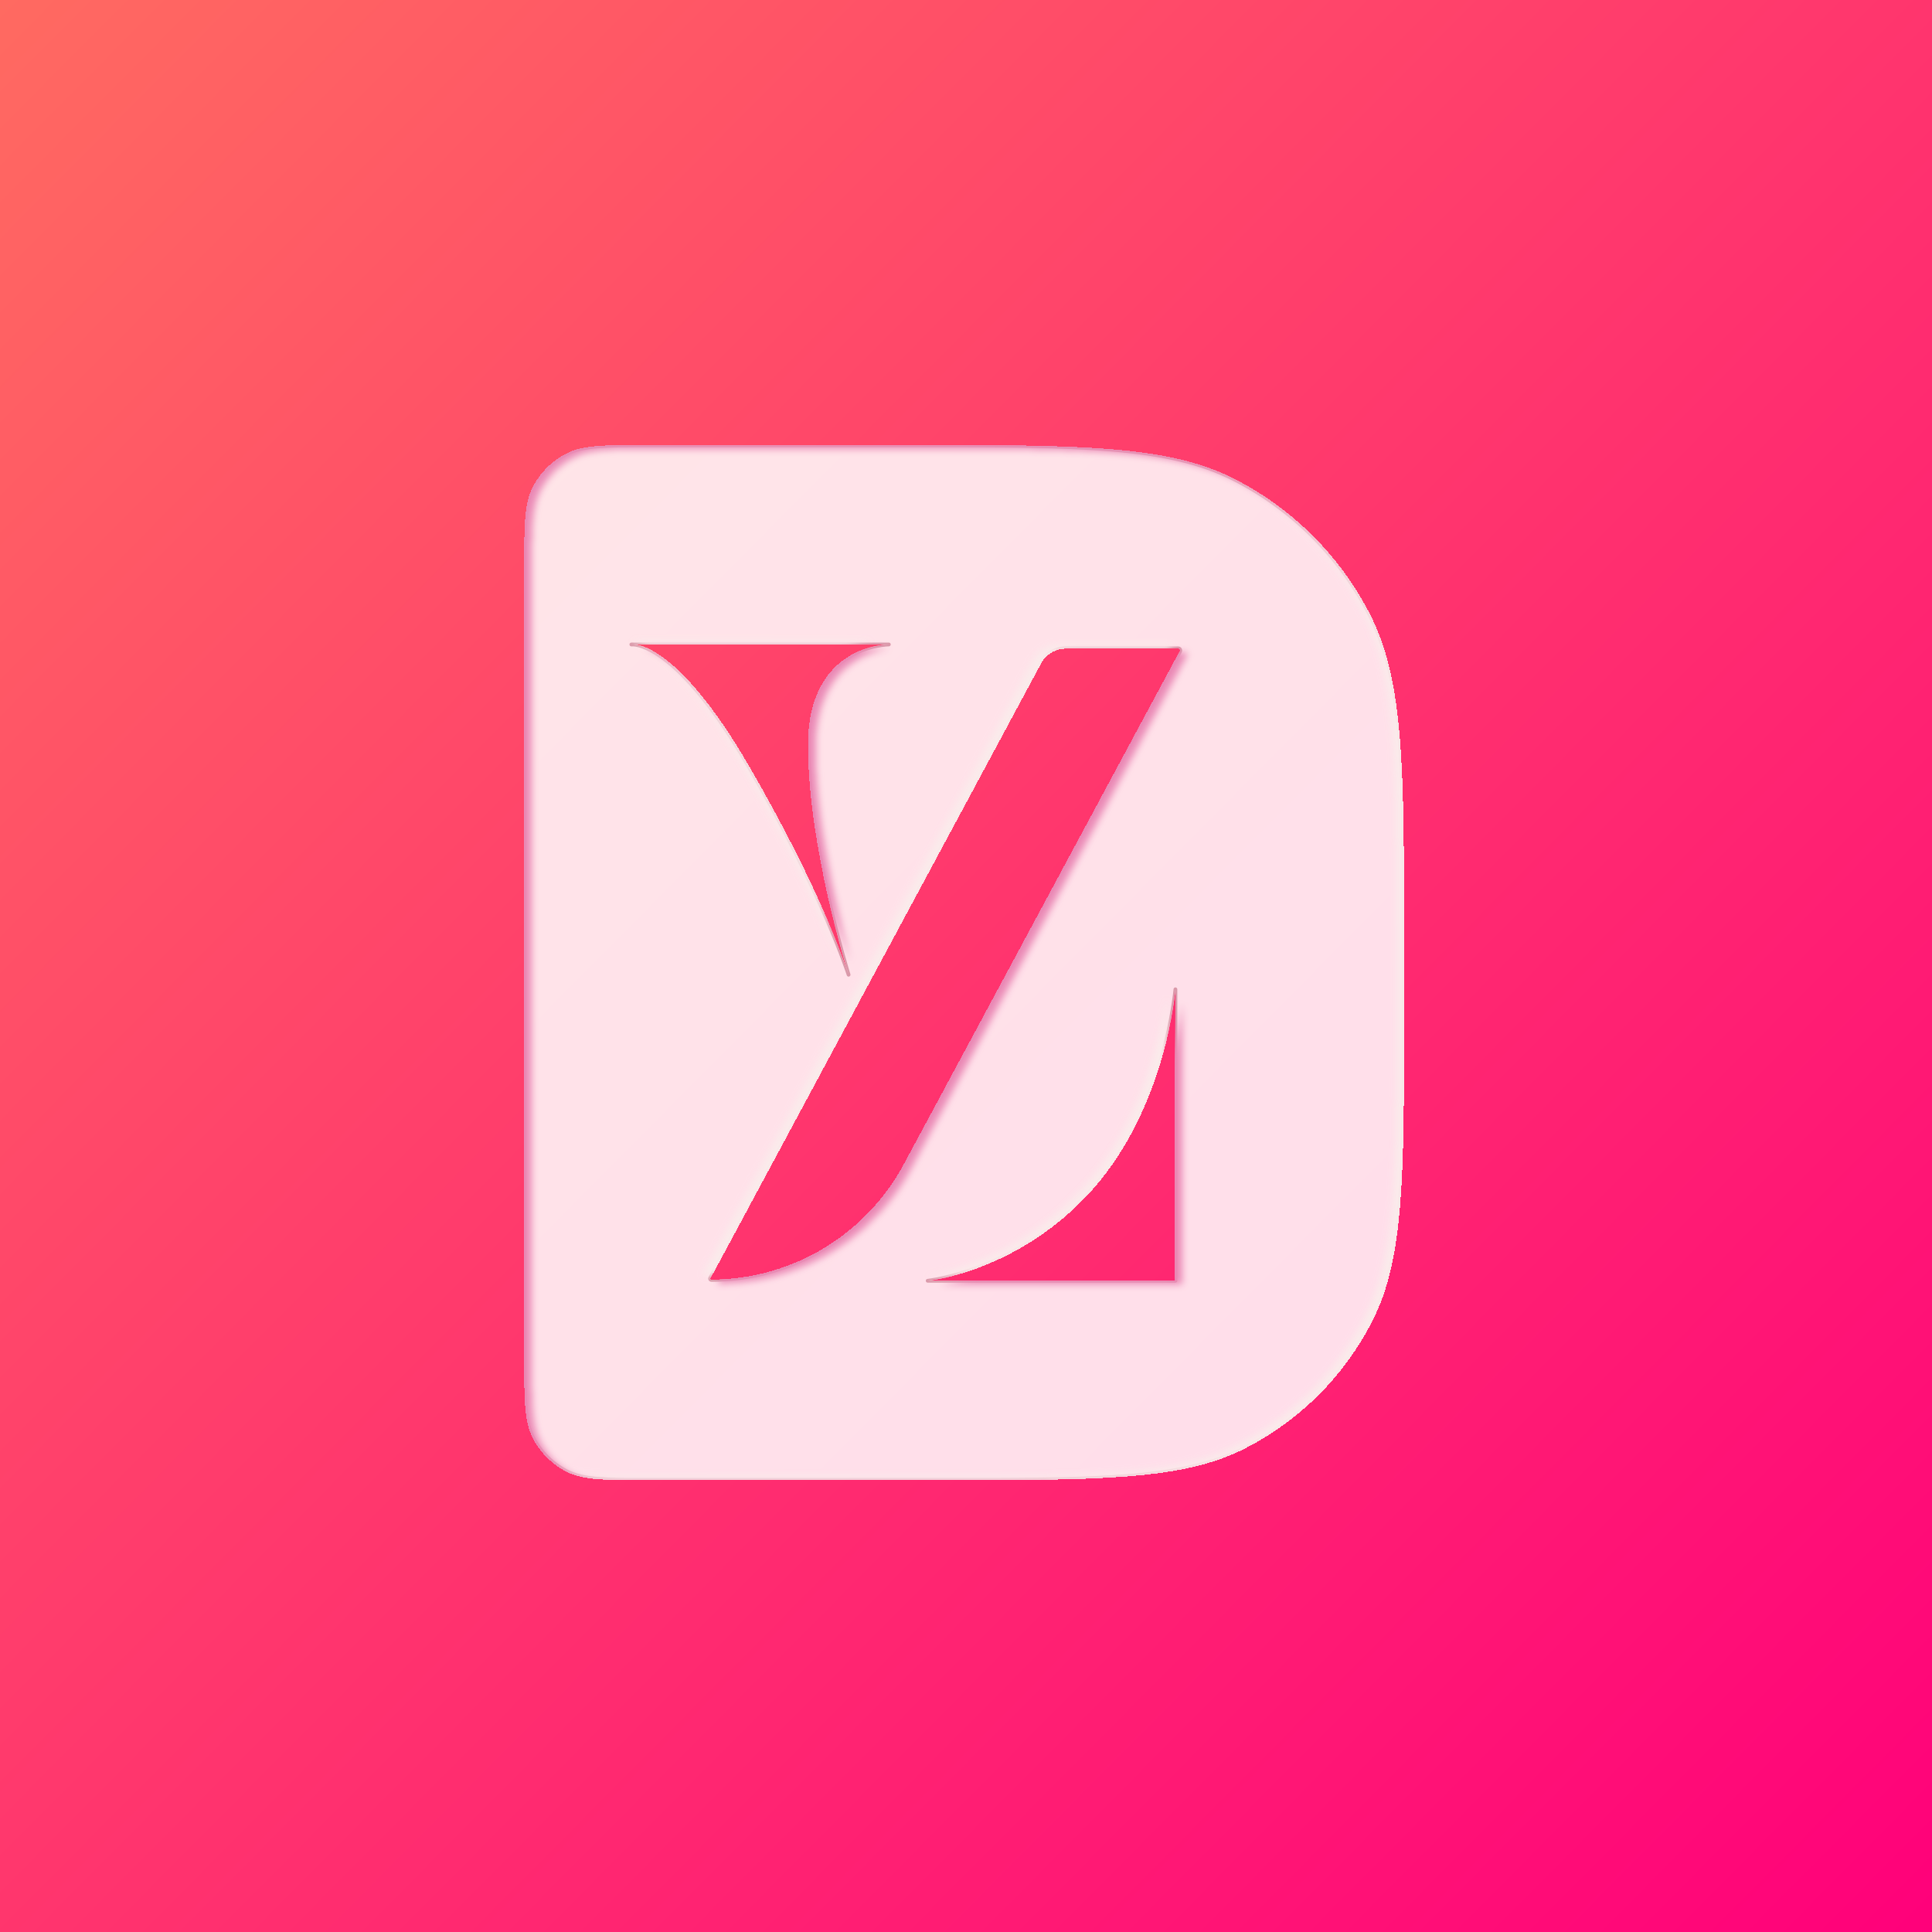
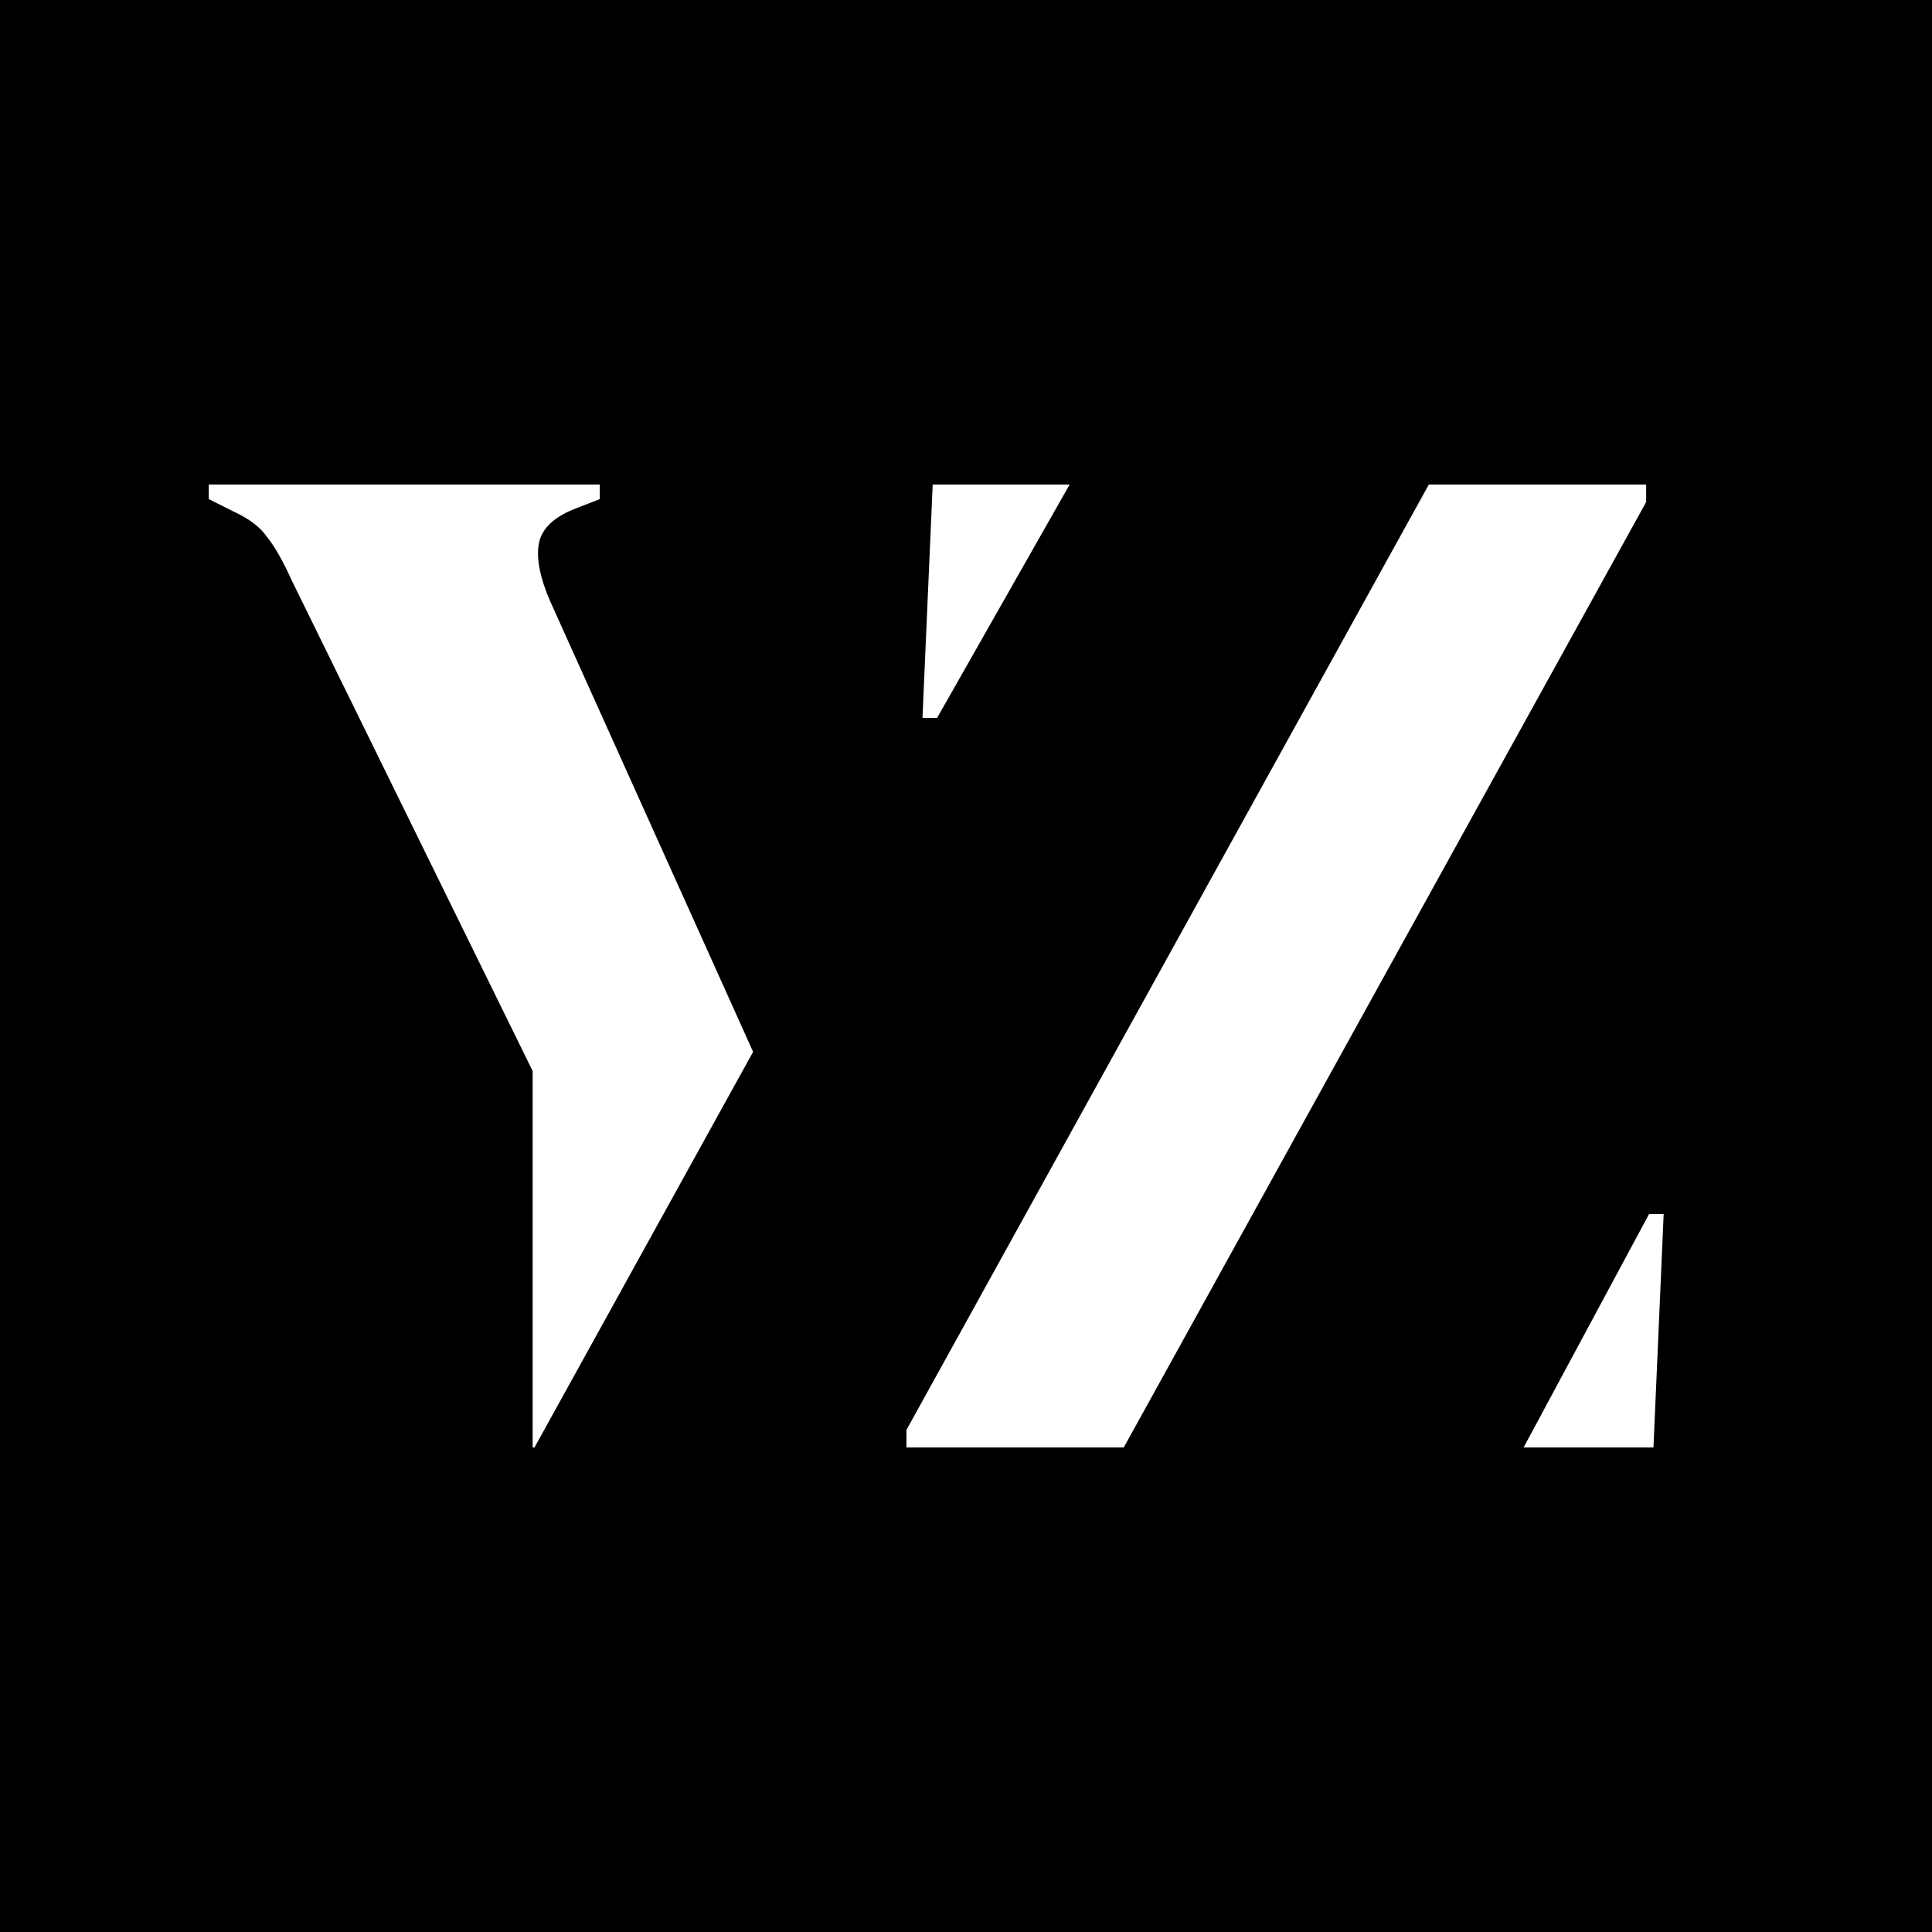
- <svg xmlns="http://www.w3.org/2000/svg" width="512" height="512" viewBox="0 0 512 512" fill="none">
-   <rect width="512" height="512" fill="url(#paint0_linear_529_148)" />
-   <g filter="url(#filter0_ii_529_148)">
-     <mask id="path-1-inside-1_529_148" fill="white">
-       <path fill-rule="evenodd" clip-rule="evenodd" d="M141.245 129.246C139 133.652 139 139.419 139 150.955V359.239C139 370.774 139 376.542 141.245 380.947C143.22 384.823 146.37 387.974 150.246 389.948C154.652 392.193 160.419 392.193 171.955 392.193H248.42C291.677 392.193 313.306 392.193 329.828 383.775C344.361 376.37 356.177 364.554 363.582 350.021C372 333.499 372 311.87 372 268.613V249.819C372 203.678 372 180.607 363.02 162.984C355.122 147.482 342.518 134.878 327.016 126.98C309.393 118 286.322 118 240.181 118H171.955C160.419 118 154.652 118 150.246 120.245C146.37 122.22 143.22 125.37 141.245 129.246ZM275.808 175.731L188.22 338.648C188.089 338.89 188.264 339.184 188.539 339.184C209.876 339.184 229.492 327.444 239.615 308.616L312.717 172.644C312.917 172.273 312.649 171.822 312.227 171.822H282.341C279.612 171.822 277.103 173.323 275.808 175.731ZM311.497 339.414H245.845C245.845 339.414 270.304 336.84 289.613 314.956C308.923 293.072 311.497 262.177 311.497 262.177V339.414ZM167.32 170.793H167.944C170.556 170.992 181.278 173.708 198.236 202.813C217.875 236.521 224.887 258.315 224.887 258.315C224.887 258.315 214.226 224.16 214.226 197.476C214.226 170.793 235.547 170.793 235.547 170.793H167.944C167.531 170.762 167.32 170.793 167.32 170.793Z" />
-     </mask>
-     <path fill-rule="evenodd" clip-rule="evenodd" d="M141.245 129.246C139 133.652 139 139.419 139 150.955V359.239C139 370.774 139 376.542 141.245 380.947C143.22 384.823 146.37 387.974 150.246 389.948C154.652 392.193 160.419 392.193 171.955 392.193H248.42C291.677 392.193 313.306 392.193 329.828 383.775C344.361 376.37 356.177 364.554 363.582 350.021C372 333.499 372 311.87 372 268.613V249.819C372 203.678 372 180.607 363.02 162.984C355.122 147.482 342.518 134.878 327.016 126.98C309.393 118 286.322 118 240.181 118H171.955C160.419 118 154.652 118 150.246 120.245C146.37 122.22 143.22 125.37 141.245 129.246ZM275.808 175.731L188.22 338.648C188.089 338.89 188.264 339.184 188.539 339.184C209.876 339.184 229.492 327.444 239.615 308.616L312.717 172.644C312.917 172.273 312.649 171.822 312.227 171.822H282.341C279.612 171.822 277.103 173.323 275.808 175.731ZM311.497 339.414H245.845C245.845 339.414 270.304 336.84 289.613 314.956C308.923 293.072 311.497 262.177 311.497 262.177V339.414ZM167.32 170.793H167.944C170.556 170.992 181.278 173.708 198.236 202.813C217.875 236.521 224.887 258.315 224.887 258.315C224.887 258.315 214.226 224.16 214.226 197.476C214.226 170.793 235.547 170.793 235.547 170.793H167.944C167.531 170.762 167.32 170.793 167.32 170.793Z" fill="white" fill-opacity="0.85" />
-     <path d="M141.245 129.246L140.799 129.019L140.799 129.019L141.245 129.246ZM141.245 380.947L140.799 381.174L140.799 381.174L141.245 380.947ZM150.246 389.948L150.473 389.503L150.473 389.503L150.246 389.948ZM329.828 383.775L329.601 383.329L329.601 383.329L329.828 383.775ZM363.582 350.021L364.027 350.248L364.027 350.248L363.582 350.021ZM363.02 162.984L363.466 162.757L363.466 162.757L363.02 162.984ZM327.016 126.98L326.789 127.425L326.789 127.425L327.016 126.98ZM150.246 120.245L150.473 120.69L150.473 120.69L150.246 120.245ZM188.22 338.648L188.66 338.885L188.66 338.885L188.22 338.648ZM275.808 175.731L275.368 175.495L275.368 175.495L275.808 175.731ZM239.615 308.616L240.055 308.853L240.055 308.853L239.615 308.616ZM312.717 172.644L312.277 172.407L312.277 172.407L312.717 172.644ZM245.845 339.414L245.793 338.917C245.528 338.945 245.332 339.175 245.346 339.441C245.36 339.706 245.579 339.914 245.845 339.914V339.414ZM311.497 339.414V339.914C311.773 339.914 311.997 339.69 311.997 339.414H311.497ZM289.613 314.956L289.988 315.287L289.988 315.287L289.613 314.956ZM311.497 262.177H311.997C311.997 261.909 311.786 261.688 311.518 261.677C311.25 261.666 311.021 261.868 310.999 262.135L311.497 262.177ZM167.32 170.793L167.246 170.298C166.988 170.337 166.802 170.569 166.822 170.83C166.841 171.091 167.059 171.293 167.32 171.293V170.793ZM198.236 202.813L198.668 202.561L198.668 202.561L198.236 202.813ZM224.887 258.315L224.411 258.468C224.495 258.73 224.775 258.875 225.038 258.792C225.3 258.708 225.446 258.429 225.364 258.166L224.887 258.315ZM235.547 171.293C235.823 171.293 236.047 171.069 236.047 170.793C236.047 170.517 235.823 170.293 235.547 170.293L235.547 171.293ZM139.5 150.955C139.5 145.179 139.5 140.877 139.779 137.468C140.057 134.064 140.61 131.594 141.69 129.473L140.799 129.019C139.635 131.304 139.065 133.921 138.782 137.386C138.5 140.846 138.5 145.195 138.5 150.955H139.5ZM139.5 359.239V150.955H138.5V359.239H139.5ZM141.69 380.72C140.61 378.6 140.057 376.129 139.779 372.726C139.5 369.316 139.5 365.015 139.5 359.239H138.5C138.5 364.998 138.5 369.348 138.782 372.807C139.065 376.273 139.635 378.889 140.799 381.174L141.69 380.72ZM150.473 389.503C146.692 387.576 143.617 384.502 141.69 380.72L140.799 381.174C142.822 385.144 146.049 388.371 150.019 390.394L150.473 389.503ZM171.955 391.693C166.179 391.693 161.877 391.693 158.468 391.414C155.064 391.136 152.594 390.584 150.473 389.503L150.019 390.394C152.304 391.558 154.921 392.128 158.386 392.411C161.846 392.694 166.195 392.693 171.955 392.693V391.693ZM248.42 391.693H171.955V392.693H248.42V391.693ZM329.601 383.329C321.422 387.497 311.957 389.593 299.109 390.643C286.254 391.693 270.057 391.693 248.42 391.693V392.693C270.04 392.693 286.285 392.694 299.19 391.639C312.101 390.585 321.711 388.472 330.055 384.22L329.601 383.329ZM363.136 349.794C355.779 364.233 344.04 375.972 329.601 383.329L330.055 384.22C344.682 376.768 356.574 364.875 364.027 350.248L363.136 349.794ZM371.5 268.613C371.5 290.25 371.5 306.448 370.449 319.302C369.4 332.151 367.303 341.615 363.136 349.794L364.027 350.248C368.278 341.905 370.391 332.294 371.446 319.383C372.5 306.479 372.5 290.234 372.5 268.613H371.5ZM371.5 249.819V268.613H372.5V249.819H371.5ZM362.575 163.211C367.023 171.94 369.259 182.041 370.379 195.748C371.5 209.461 371.5 226.74 371.5 249.819H372.5C372.5 226.757 372.5 209.43 371.376 195.667C370.251 181.898 367.998 171.651 363.466 162.757L362.575 163.211ZM326.789 127.425C342.197 135.276 354.724 147.803 362.575 163.211L363.466 162.757C355.519 147.161 342.839 134.481 327.243 126.534L326.789 127.425ZM240.181 118.5C263.26 118.5 280.539 118.5 294.252 119.621C307.959 120.741 318.06 122.977 326.789 127.425L327.243 126.534C318.349 122.002 308.102 119.749 294.333 118.624C280.57 117.5 263.243 117.5 240.181 117.5V118.5ZM171.955 118.5H240.181V117.5H171.955V118.5ZM150.473 120.69C152.594 119.61 155.064 119.057 158.468 118.779C161.877 118.5 166.179 118.5 171.955 118.5V117.5C166.195 117.5 161.846 117.5 158.386 117.782C154.921 118.065 152.304 118.635 150.019 119.799L150.473 120.69ZM141.69 129.473C143.617 125.692 146.692 122.617 150.473 120.69L150.019 119.799C146.049 121.822 142.822 125.049 140.799 129.019L141.69 129.473ZM188.66 338.885L276.249 175.968L275.368 175.495L187.779 338.411L188.66 338.885ZM188.539 338.684C188.644 338.684 188.708 338.795 188.66 338.885L187.779 338.411C187.471 338.984 187.884 339.684 188.539 339.684V338.684ZM239.174 308.38C229.139 327.046 209.692 338.684 188.539 338.684V339.684C210.061 339.684 229.846 327.843 240.055 308.853L239.174 308.38ZM312.277 172.407L239.174 308.38L240.055 308.853L313.158 172.881L312.277 172.407ZM312.227 172.322C312.241 172.322 312.249 172.325 312.255 172.328C312.262 172.332 312.27 172.339 312.276 172.349C312.282 172.36 312.284 172.37 312.285 172.378C312.285 172.385 312.284 172.395 312.277 172.407L313.158 172.881C313.536 172.178 313.029 171.322 312.227 171.322V172.322ZM282.341 172.322H312.227V171.322H282.341V172.322ZM276.249 175.968C277.456 173.722 279.796 172.322 282.341 172.322V171.322C279.427 171.322 276.749 172.925 275.368 175.495L276.249 175.968ZM245.845 339.914H311.497V338.914H245.845V339.914ZM289.238 314.625C279.647 325.495 268.778 331.569 260.304 334.927C256.068 336.605 252.432 337.604 249.859 338.182C248.573 338.471 247.552 338.656 246.855 338.767C246.506 338.823 246.239 338.861 246.059 338.884C245.97 338.896 245.902 338.904 245.857 338.91C245.835 338.912 245.818 338.914 245.808 338.915C245.802 338.916 245.798 338.916 245.796 338.917C245.795 338.917 245.794 338.917 245.793 338.917C245.793 338.917 245.793 338.917 245.793 338.917C245.793 338.917 245.793 338.917 245.845 339.414C245.898 339.912 245.898 339.912 245.898 339.911C245.899 339.911 245.899 339.911 245.9 339.911C245.901 339.911 245.902 339.911 245.904 339.911C245.907 339.911 245.912 339.91 245.919 339.909C245.931 339.908 245.95 339.906 245.975 339.903C246.024 339.897 246.096 339.888 246.19 339.876C246.378 339.851 246.655 339.812 247.013 339.755C247.729 339.64 248.77 339.452 250.078 339.158C252.695 338.57 256.381 337.557 260.672 335.856C269.256 332.455 280.27 326.301 289.988 315.287L289.238 314.625ZM311.497 262.177C310.999 262.135 310.999 262.135 310.999 262.135C310.999 262.135 310.999 262.136 310.999 262.136C310.999 262.137 310.999 262.138 310.999 262.14C310.998 262.143 310.998 262.148 310.997 262.155C310.996 262.17 310.994 262.191 310.991 262.22C310.986 262.278 310.978 262.364 310.966 262.478C310.943 262.707 310.906 263.046 310.853 263.487C310.745 264.367 310.57 265.652 310.3 267.263C309.76 270.486 308.839 275.012 307.316 280.219C304.27 290.64 298.827 303.758 289.238 314.625L289.988 315.287C299.709 304.269 305.208 290.998 308.276 280.5C309.811 275.248 310.741 270.683 311.286 267.429C311.559 265.802 311.736 264.502 311.845 263.607C311.9 263.16 311.937 262.814 311.961 262.58C311.973 262.462 311.982 262.373 311.987 262.312C311.99 262.282 311.992 262.259 311.993 262.243C311.994 262.235 311.995 262.229 311.995 262.225C311.995 262.223 311.995 262.221 311.995 262.22C311.995 262.22 311.995 262.219 311.995 262.219C311.995 262.219 311.996 262.218 311.497 262.177ZM311.997 339.414V262.177H310.997V339.414H311.997ZM167.944 170.293H167.32V171.293H167.944V170.293ZM198.668 202.561C181.689 173.419 170.85 170.513 167.982 170.294L167.906 171.292C170.261 171.471 180.868 173.996 197.804 203.065L198.668 202.561ZM224.887 258.315C225.363 258.162 225.362 258.162 225.362 258.161C225.362 258.161 225.362 258.161 225.362 258.16C225.362 258.16 225.361 258.159 225.361 258.157C225.36 258.154 225.359 258.15 225.357 258.144C225.353 258.133 225.348 258.117 225.341 258.095C225.327 258.052 225.306 257.988 225.277 257.903C225.22 257.734 225.135 257.481 225.019 257.148C224.788 256.483 224.436 255.496 223.952 254.207C222.985 251.63 221.492 247.844 219.384 243.005C215.169 233.327 208.498 219.434 198.668 202.561L197.804 203.065C207.613 219.901 214.267 233.759 218.467 243.404C220.568 248.227 222.055 251.997 223.016 254.559C223.497 255.84 223.846 256.819 224.075 257.477C224.189 257.806 224.273 258.055 224.329 258.221C224.357 258.304 224.377 258.366 224.391 258.407C224.398 258.428 224.403 258.443 224.406 258.453C224.408 258.459 224.409 258.462 224.41 258.465C224.41 258.466 224.41 258.467 224.41 258.467C224.41 258.468 224.411 258.468 224.411 258.468C224.411 258.468 224.411 258.468 224.887 258.315ZM213.726 197.476C213.726 210.874 216.401 226.126 219.068 238.011C220.403 243.958 221.738 249.069 222.739 252.694C223.239 254.507 223.657 255.948 223.949 256.937C224.095 257.431 224.21 257.812 224.288 258.07C224.328 258.199 224.358 258.297 224.378 258.363C224.388 258.396 224.396 258.421 224.401 258.438C224.404 258.447 224.406 258.453 224.407 258.457C224.408 258.459 224.408 258.461 224.409 258.462C224.409 258.463 224.409 258.463 224.409 258.463C224.409 258.464 224.409 258.464 224.887 258.315C225.364 258.166 225.364 258.166 225.364 258.166C225.364 258.165 225.364 258.165 225.363 258.165C225.363 258.164 225.363 258.162 225.362 258.16C225.361 258.156 225.359 258.15 225.356 258.142C225.351 258.126 225.344 258.101 225.334 258.069C225.314 258.004 225.284 257.907 225.245 257.779C225.167 257.524 225.053 257.145 224.908 256.653C224.617 255.67 224.202 254.235 223.703 252.428C222.705 248.815 221.375 243.72 220.044 237.792C217.382 225.93 214.726 210.763 214.726 197.476H213.726ZM235.547 170.793C235.547 170.293 235.547 170.293 235.546 170.293C235.546 170.293 235.545 170.293 235.545 170.293C235.544 170.293 235.542 170.293 235.541 170.293C235.537 170.293 235.532 170.293 235.527 170.293C235.515 170.293 235.498 170.293 235.476 170.294C235.432 170.295 235.368 170.297 235.287 170.3C235.123 170.307 234.886 170.32 234.586 170.347C233.987 170.401 233.134 170.507 232.113 170.72C230.073 171.146 227.349 171.998 224.621 173.705C219.135 177.138 213.726 183.975 213.726 197.476H214.726C214.726 184.294 219.978 177.79 225.152 174.552C227.754 172.924 230.36 172.108 232.318 171.699C233.296 171.495 234.109 171.394 234.675 171.343C234.958 171.318 235.18 171.305 235.328 171.299C235.403 171.296 235.459 171.294 235.496 171.294C235.514 171.293 235.528 171.293 235.536 171.293C235.541 171.293 235.544 171.293 235.546 171.293C235.546 171.293 235.547 171.293 235.547 171.293C235.547 171.293 235.547 171.293 235.547 171.293C235.547 171.293 235.547 171.293 235.547 170.793ZM167.944 171.293H235.547V170.293H167.944V171.293ZM167.32 170.793C167.394 171.287 167.394 171.287 167.394 171.288C167.394 171.288 167.394 171.288 167.394 171.288C167.394 171.288 167.394 171.288 167.394 171.288C167.393 171.288 167.393 171.288 167.393 171.288C167.392 171.288 167.392 171.288 167.392 171.288C167.391 171.288 167.39 171.288 167.39 171.288C167.39 171.288 167.39 171.288 167.391 171.288C167.393 171.288 167.398 171.287 167.407 171.286C167.423 171.285 167.453 171.282 167.496 171.281C167.581 171.278 167.718 171.277 167.906 171.292L167.982 170.294C167.756 170.277 167.581 170.277 167.458 170.282C167.397 170.284 167.348 170.287 167.313 170.291C167.295 170.292 167.281 170.294 167.27 170.295C167.264 170.296 167.26 170.297 167.256 170.297C167.254 170.297 167.252 170.298 167.25 170.298C167.25 170.298 167.249 170.298 167.248 170.298C167.248 170.298 167.248 170.298 167.247 170.298C167.247 170.298 167.247 170.298 167.247 170.298C167.247 170.298 167.247 170.298 167.247 170.298C167.247 170.298 167.246 170.298 167.32 170.793Z" fill="#D998A9" mask="url(#path-1-inside-1_529_148)" />
-   </g>
-   <defs>
-     <filter id="filter0_ii_529_148" x="137" y="117" width="237" height="276.193" filterUnits="userSpaceOnUse" color-interpolation-filters="sRGB">
-       <feFlood flood-opacity="0" result="BackgroundImageFix" />
-       <feBlend mode="normal" in="SourceGraphic" in2="BackgroundImageFix" result="shape" />
-       <feColorMatrix in="SourceAlpha" type="matrix" values="0 0 0 0 0 0 0 0 0 0 0 0 0 0 0 0 0 0 127 0" result="hardAlpha" />
-       <feOffset dx="-2" dy="-1" />
-       <feGaussianBlur stdDeviation="1" />
-       <feComposite in2="hardAlpha" operator="arithmetic" k2="-1" k3="1" />
-       <feColorMatrix type="matrix" values="0 0 0 0 0.981 0 0 0 0 0.922 0 0 0 0 0.921 0 0 0 1 0" />
-       <feBlend mode="normal" in2="shape" result="effect1_innerShadow_529_148" />
-       <feColorMatrix in="SourceAlpha" type="matrix" values="0 0 0 0 0 0 0 0 0 0 0 0 0 0 0 0 0 0 127 0" result="hardAlpha" />
-       <feOffset dx="2" dy="1" />
-       <feGaussianBlur stdDeviation="1" />
-       <feComposite in2="hardAlpha" operator="arithmetic" k2="-1" k3="1" />
-       <feColorMatrix type="matrix" values="0 0 0 0 0.918 0 0 0 0 0.537 0 0 0 0 0.712 0 0 0 1 0" />
-       <feBlend mode="normal" in2="effect1_innerShadow_529_148" result="effect2_innerShadow_529_148" />
-     </filter>
-     <linearGradient id="paint0_linear_529_148" x1="0" y1="0" x2="516" y2="512" gradientUnits="userSpaceOnUse">
-       <stop stop-color="#FF6A61" />
-       <stop offset="1" stop-color="#FF007A" />
-     </linearGradient>
-   </defs>
+ <svg xmlns="http://www.w3.org/2000/svg" width="275" height="275" viewBox="0 0 275 275" fill="none">
+   <rect width="275" height="275" fill="black" />
+   <path fill-rule="evenodd" clip-rule="evenodd" d="M75.819 206.033H76.079L107.178 149.751V149.675L102.817 139.992L84.519 99.365L78.311 85.581C76.926 82.396 76.373 79.766 76.649 77.689C76.926 75.474 78.588 73.743 81.634 72.497L85.372 71.043V68.967H29.714V71.043L33.453 72.912C35.529 73.882 37.052 75.058 38.021 76.443C39.129 77.827 40.306 79.904 41.552 82.673L75.819 152.453V152.453L75.819 152.453V206.033ZM235.352 206.033H216.868L225.798 189.419L234.729 172.805H236.805L235.352 206.033ZM234.313 68.967V71.459L162.249 201.88L159.954 206.033H129.021V203.541L201.085 73.12L203.38 68.967H234.313ZM142.935 85.373L133.382 102.195L131.305 102.195L132.759 68.967H152.253L143.461 84.447C143.285 84.749 143.109 85.057 142.936 85.372L142.935 85.373Z" fill="white" />
</svg>
